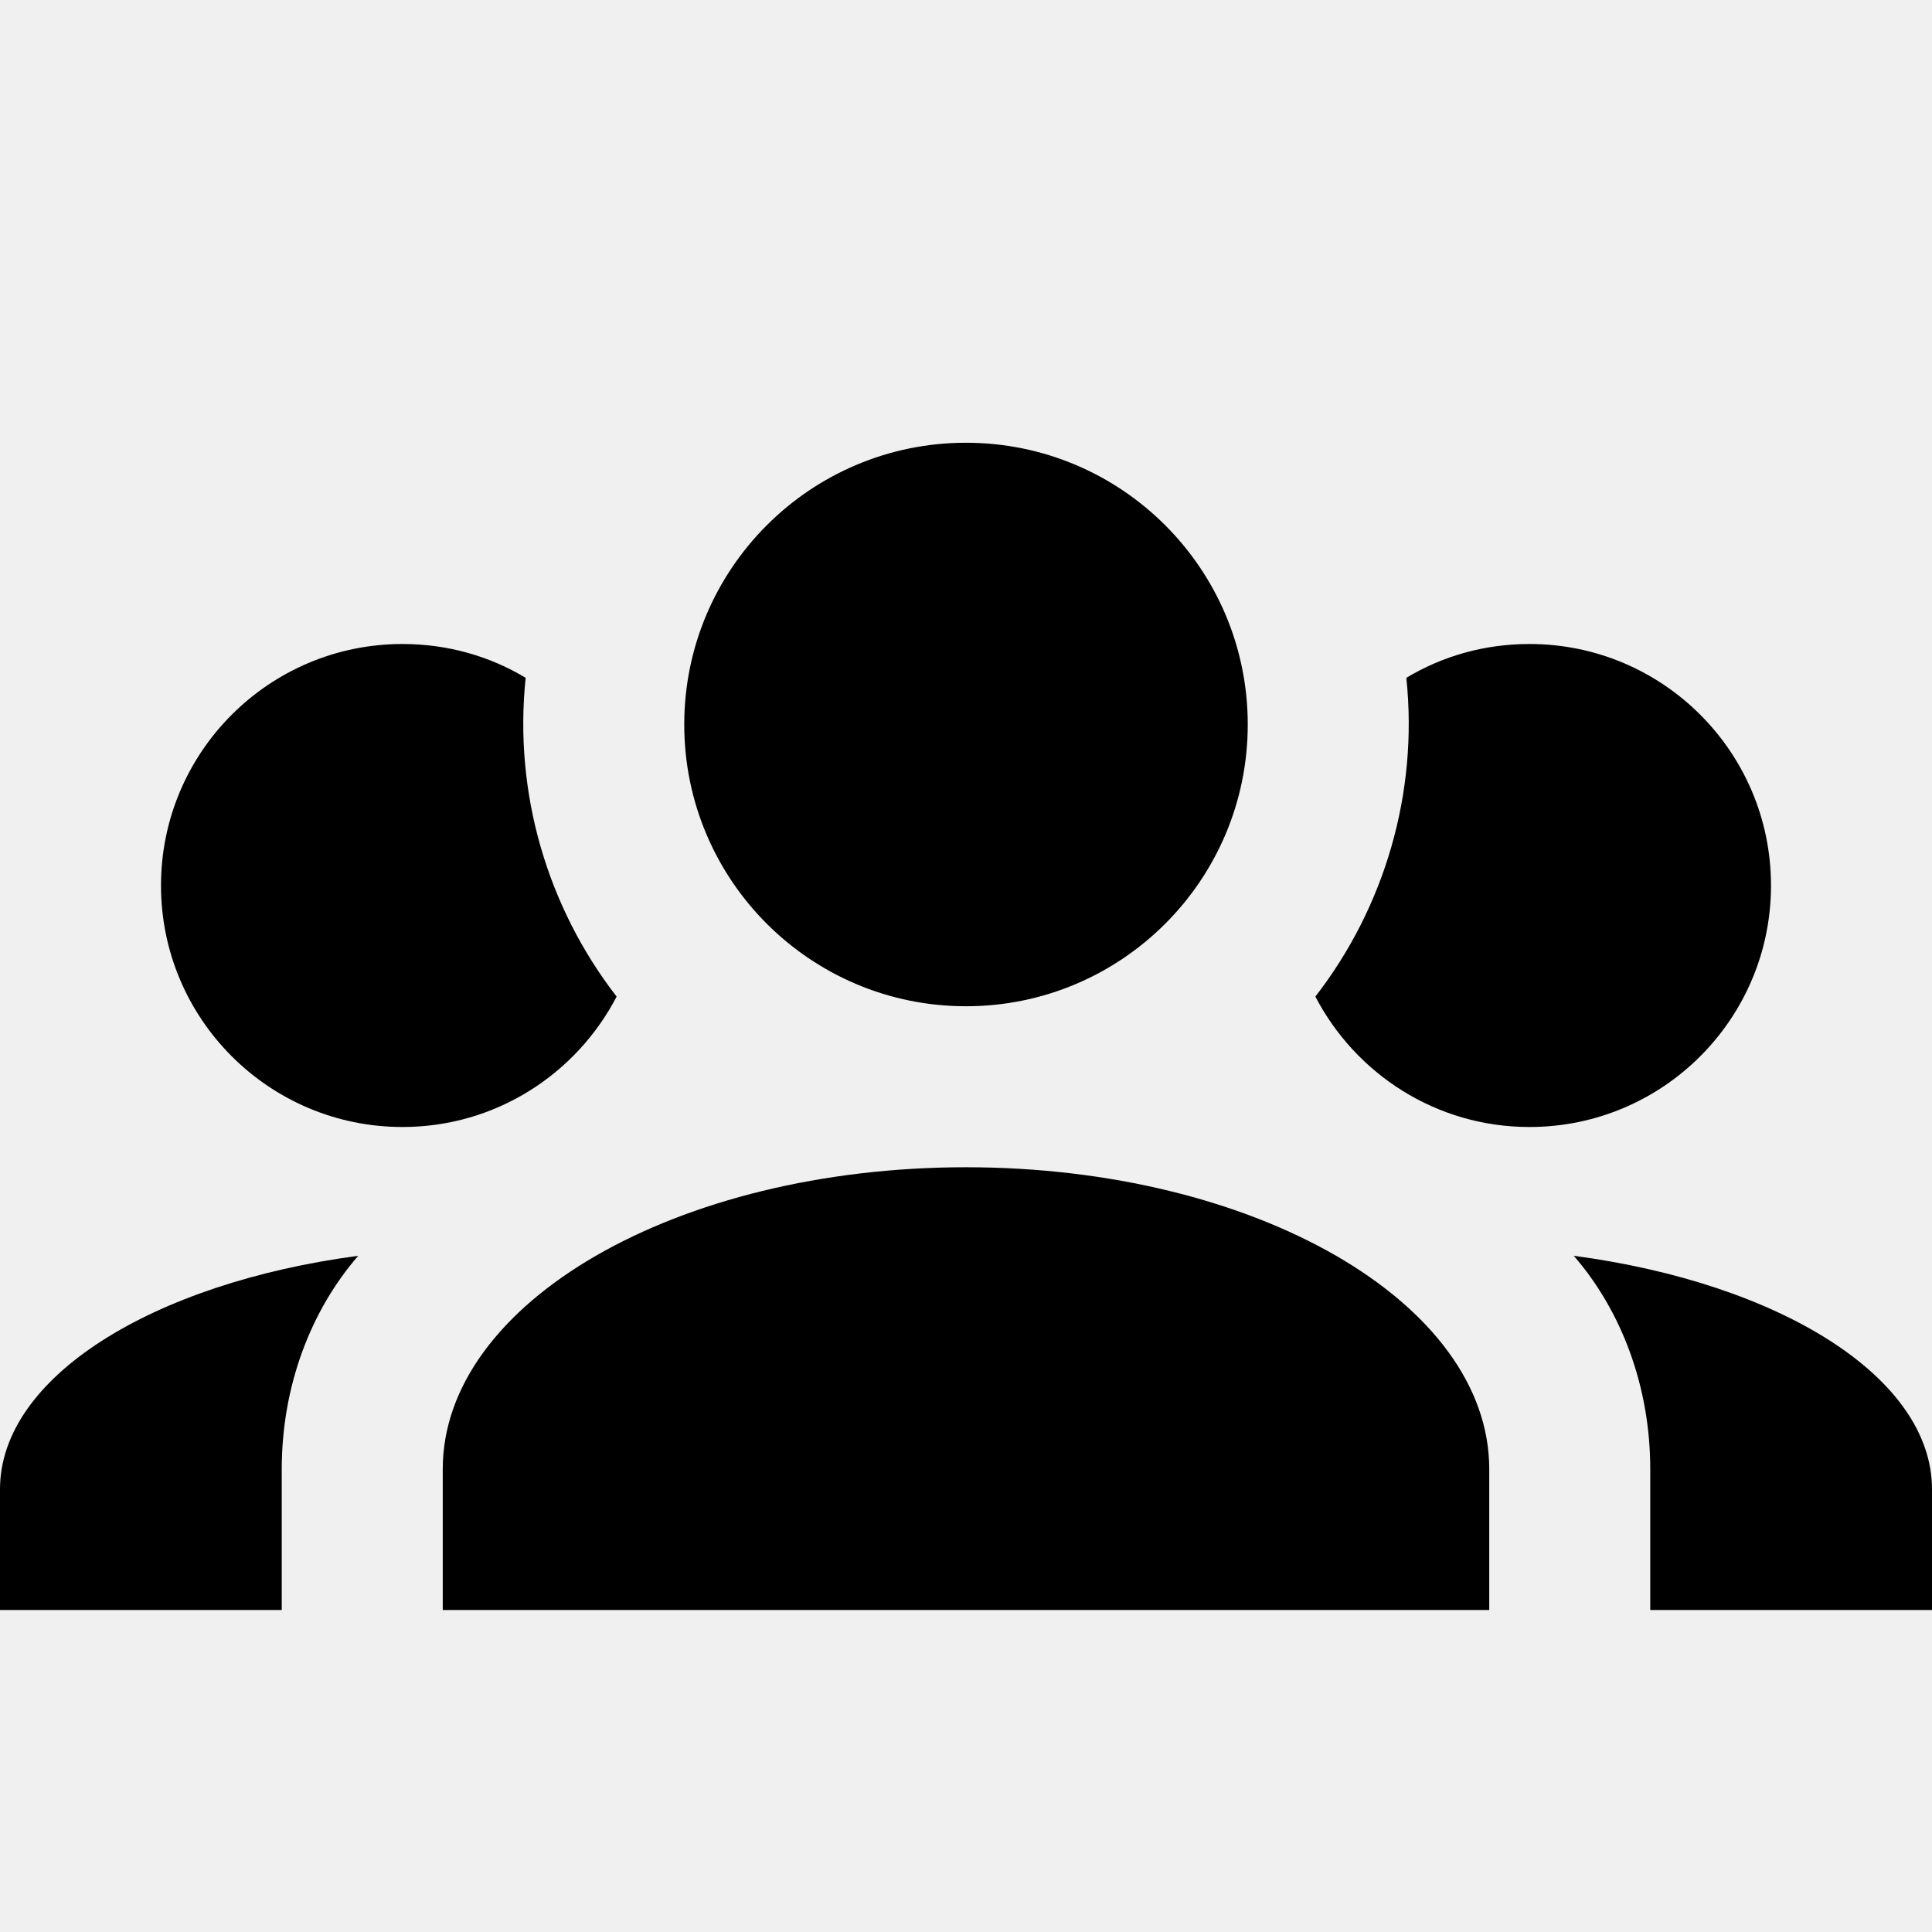
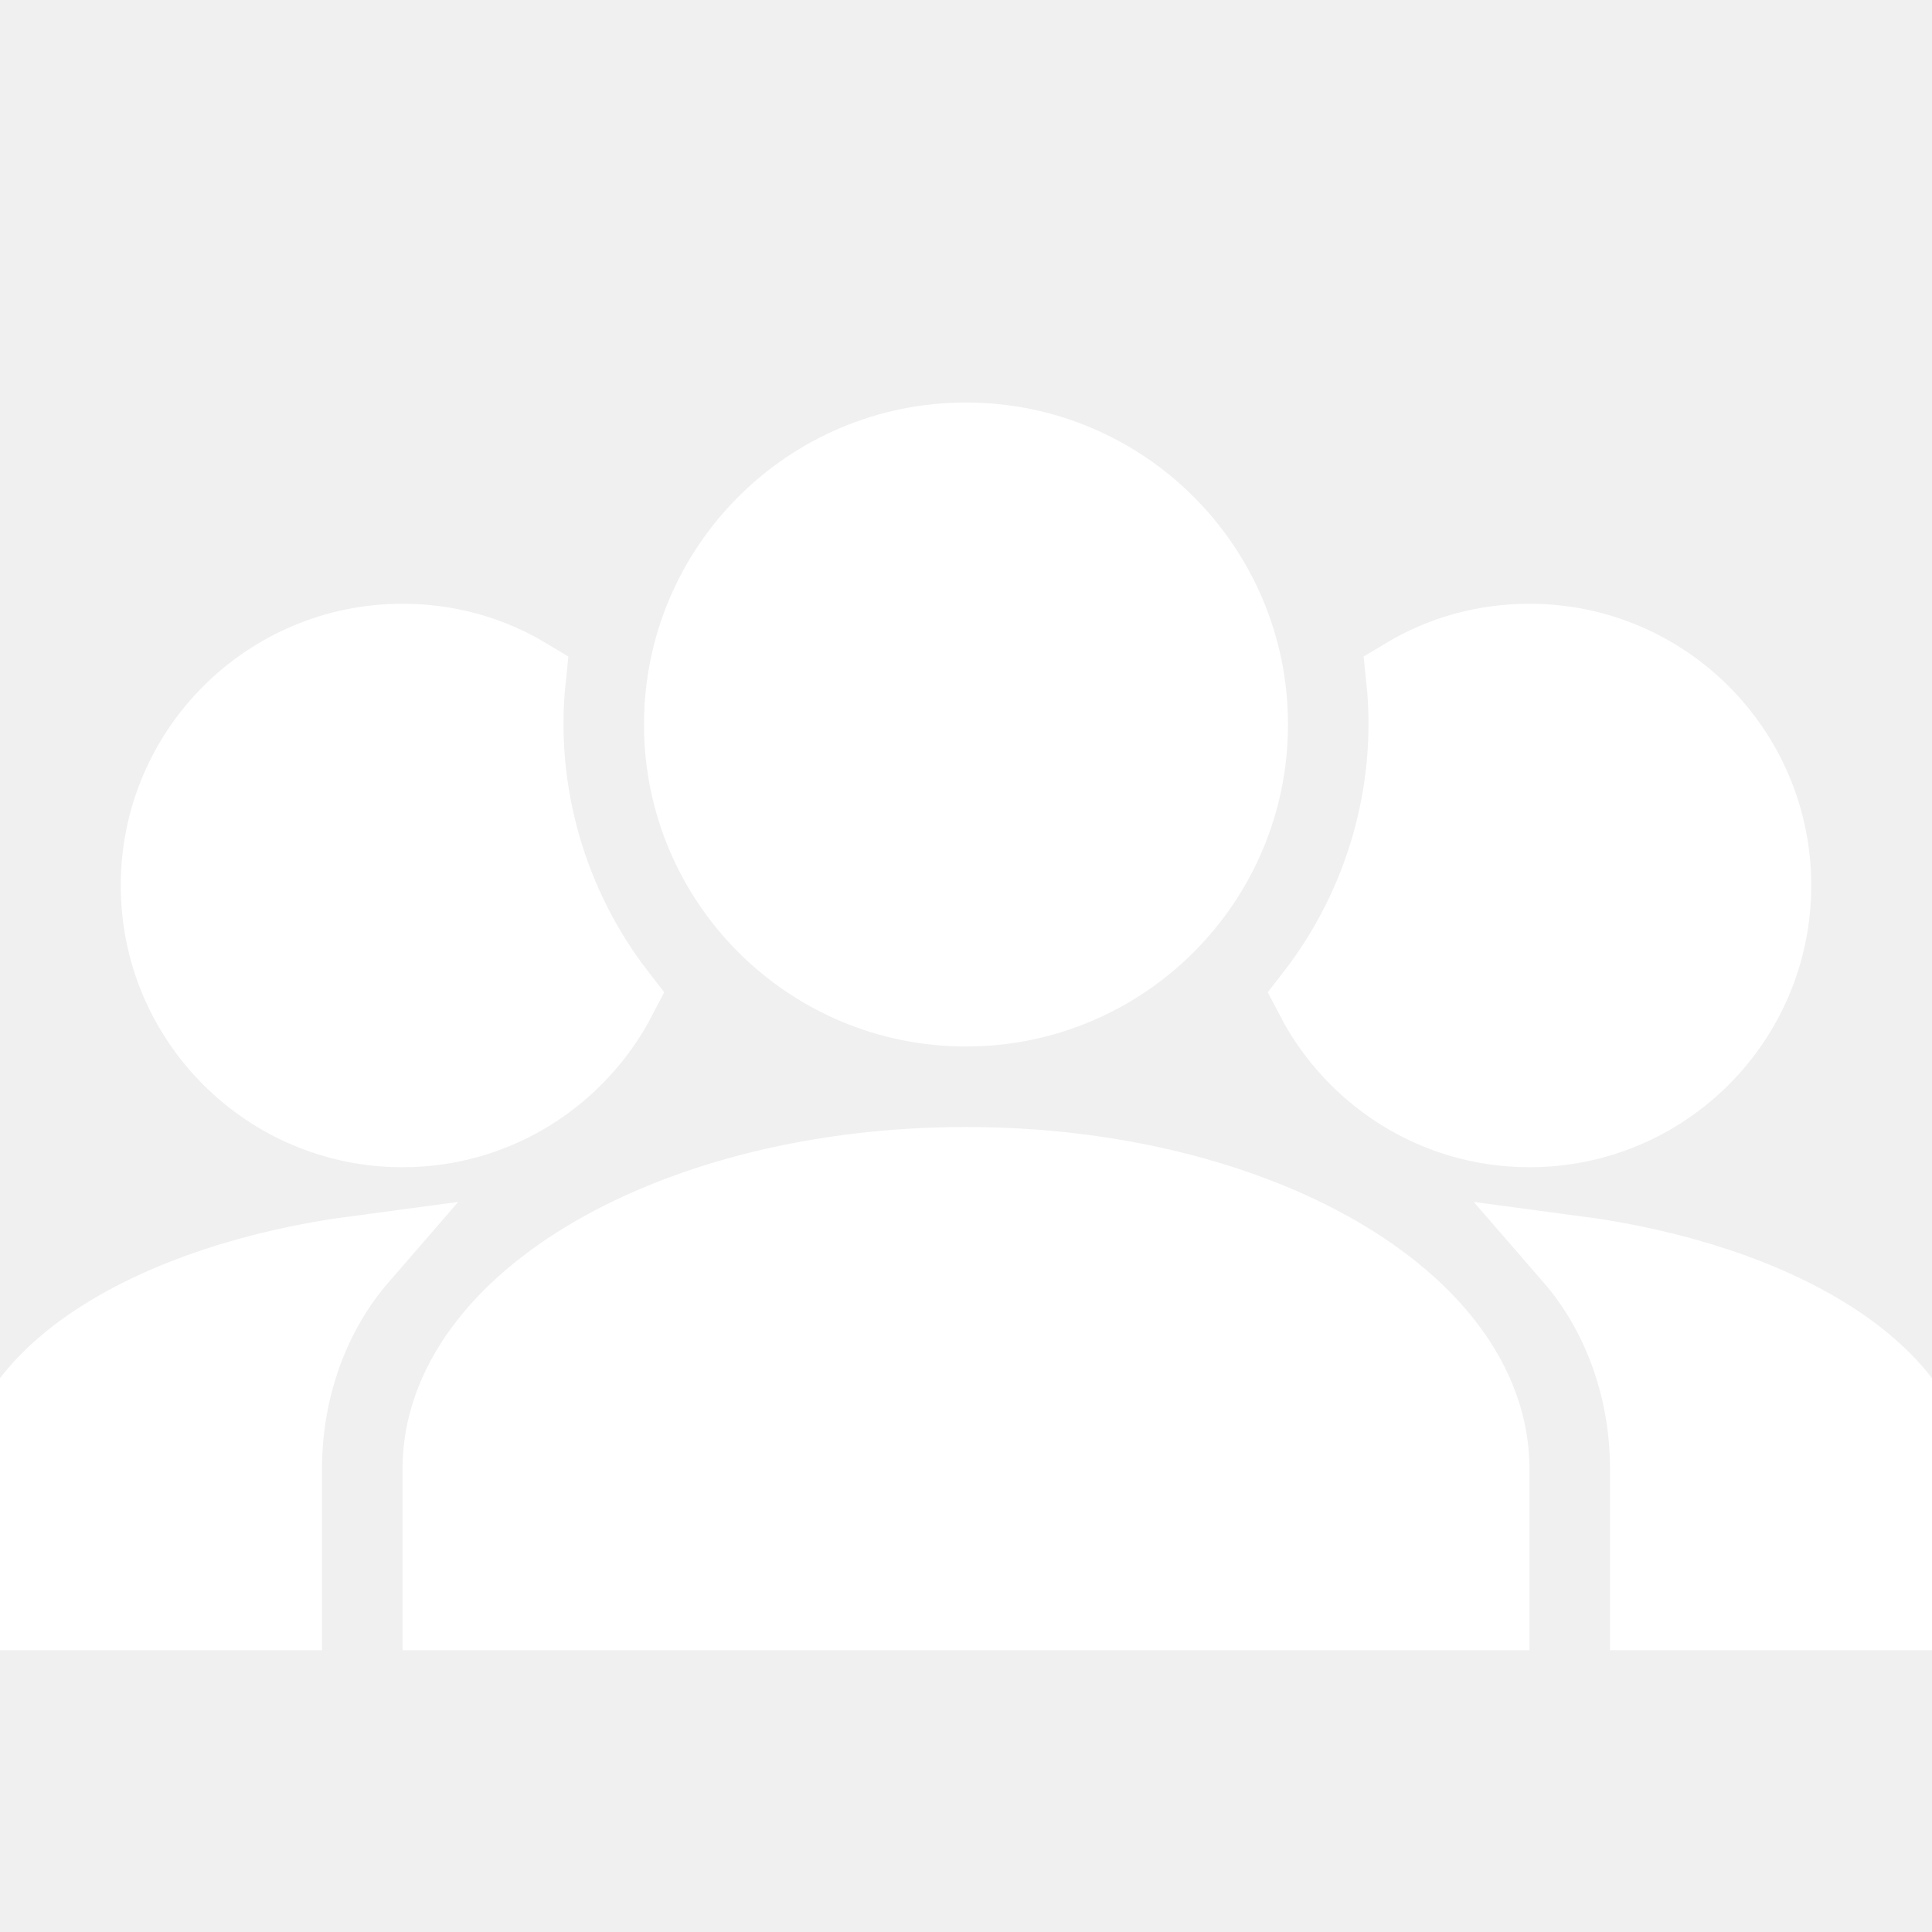
<svg xmlns="http://www.w3.org/2000/svg" viewBox="0 0 24 24">
-   <path d="M12,5.5A3.5,3.5 0 0,1 15.5,9A3.5,3.5 0 0,1 12,12.5A3.5,3.5 0 0,1 8.5,9A3.5,3.5 0 0,1 12,5.5M5,8C5.56,8 6.08,8.15 6.53,8.42C6.38,9.85 6.8,11.27 7.66,12.38C7.16,13.34 6.16,14 5,14A3,3 0 0,1 2,11A3,3 0 0,1 5,8M19,8A3,3 0 0,1 22,11A3,3 0 0,1 19,14C17.84,14 16.84,13.34 16.34,12.38C17.2,11.27 17.62,9.85 17.47,8.42C17.92,8.15 18.44,8 19,8M5.5,18.25C5.5,16.18 8.41,14.5 12,14.5C15.59,14.5 18.5,16.18 18.5,18.25V20H5.5V18.25M0,20V18.5C0,17.11 1.89,15.94 4.45,15.6C3.86,16.28 3.5,17.22 3.5,18.25V20H0M24,20H20.5V18.25C20.5,17.22 20.14,16.28 19.55,15.6C22.11,15.94 24,17.11 24,18.5V20Z" />
+   <path fill="white" stroke="white" d="M12,5.5A3.5,3.5 0 0,1 15.5,9A3.5,3.5 0 0,1 12,12.5A3.5,3.5 0 0,1 8.5,9A3.5,3.5 0 0,1 12,5.5M5,8C5.56,8 6.08,8.15 6.53,8.42C6.38,9.85 6.8,11.27 7.66,12.38C7.16,13.34 6.16,14 5,14A3,3 0 0,1 2,11A3,3 0 0,1 5,8M19,8A3,3 0 0,1 22,11A3,3 0 0,1 19,14C17.84,14 16.84,13.34 16.34,12.38C17.2,11.27 17.62,9.85 17.47,8.42C17.92,8.15 18.44,8 19,8M5.5,18.25C5.5,16.18 8.41,14.5 12,14.5C15.59,14.5 18.5,16.18 18.5,18.25V20H5.5V18.25M0,20V18.5C0,17.11 1.89,15.94 4.45,15.6C3.86,16.28 3.5,17.22 3.5,18.25V20H0M24,20H20.5V18.25C20.5,17.22 20.14,16.28 19.55,15.6C22.11,15.94 24,17.11 24,18.5V20Z" />
</svg>
